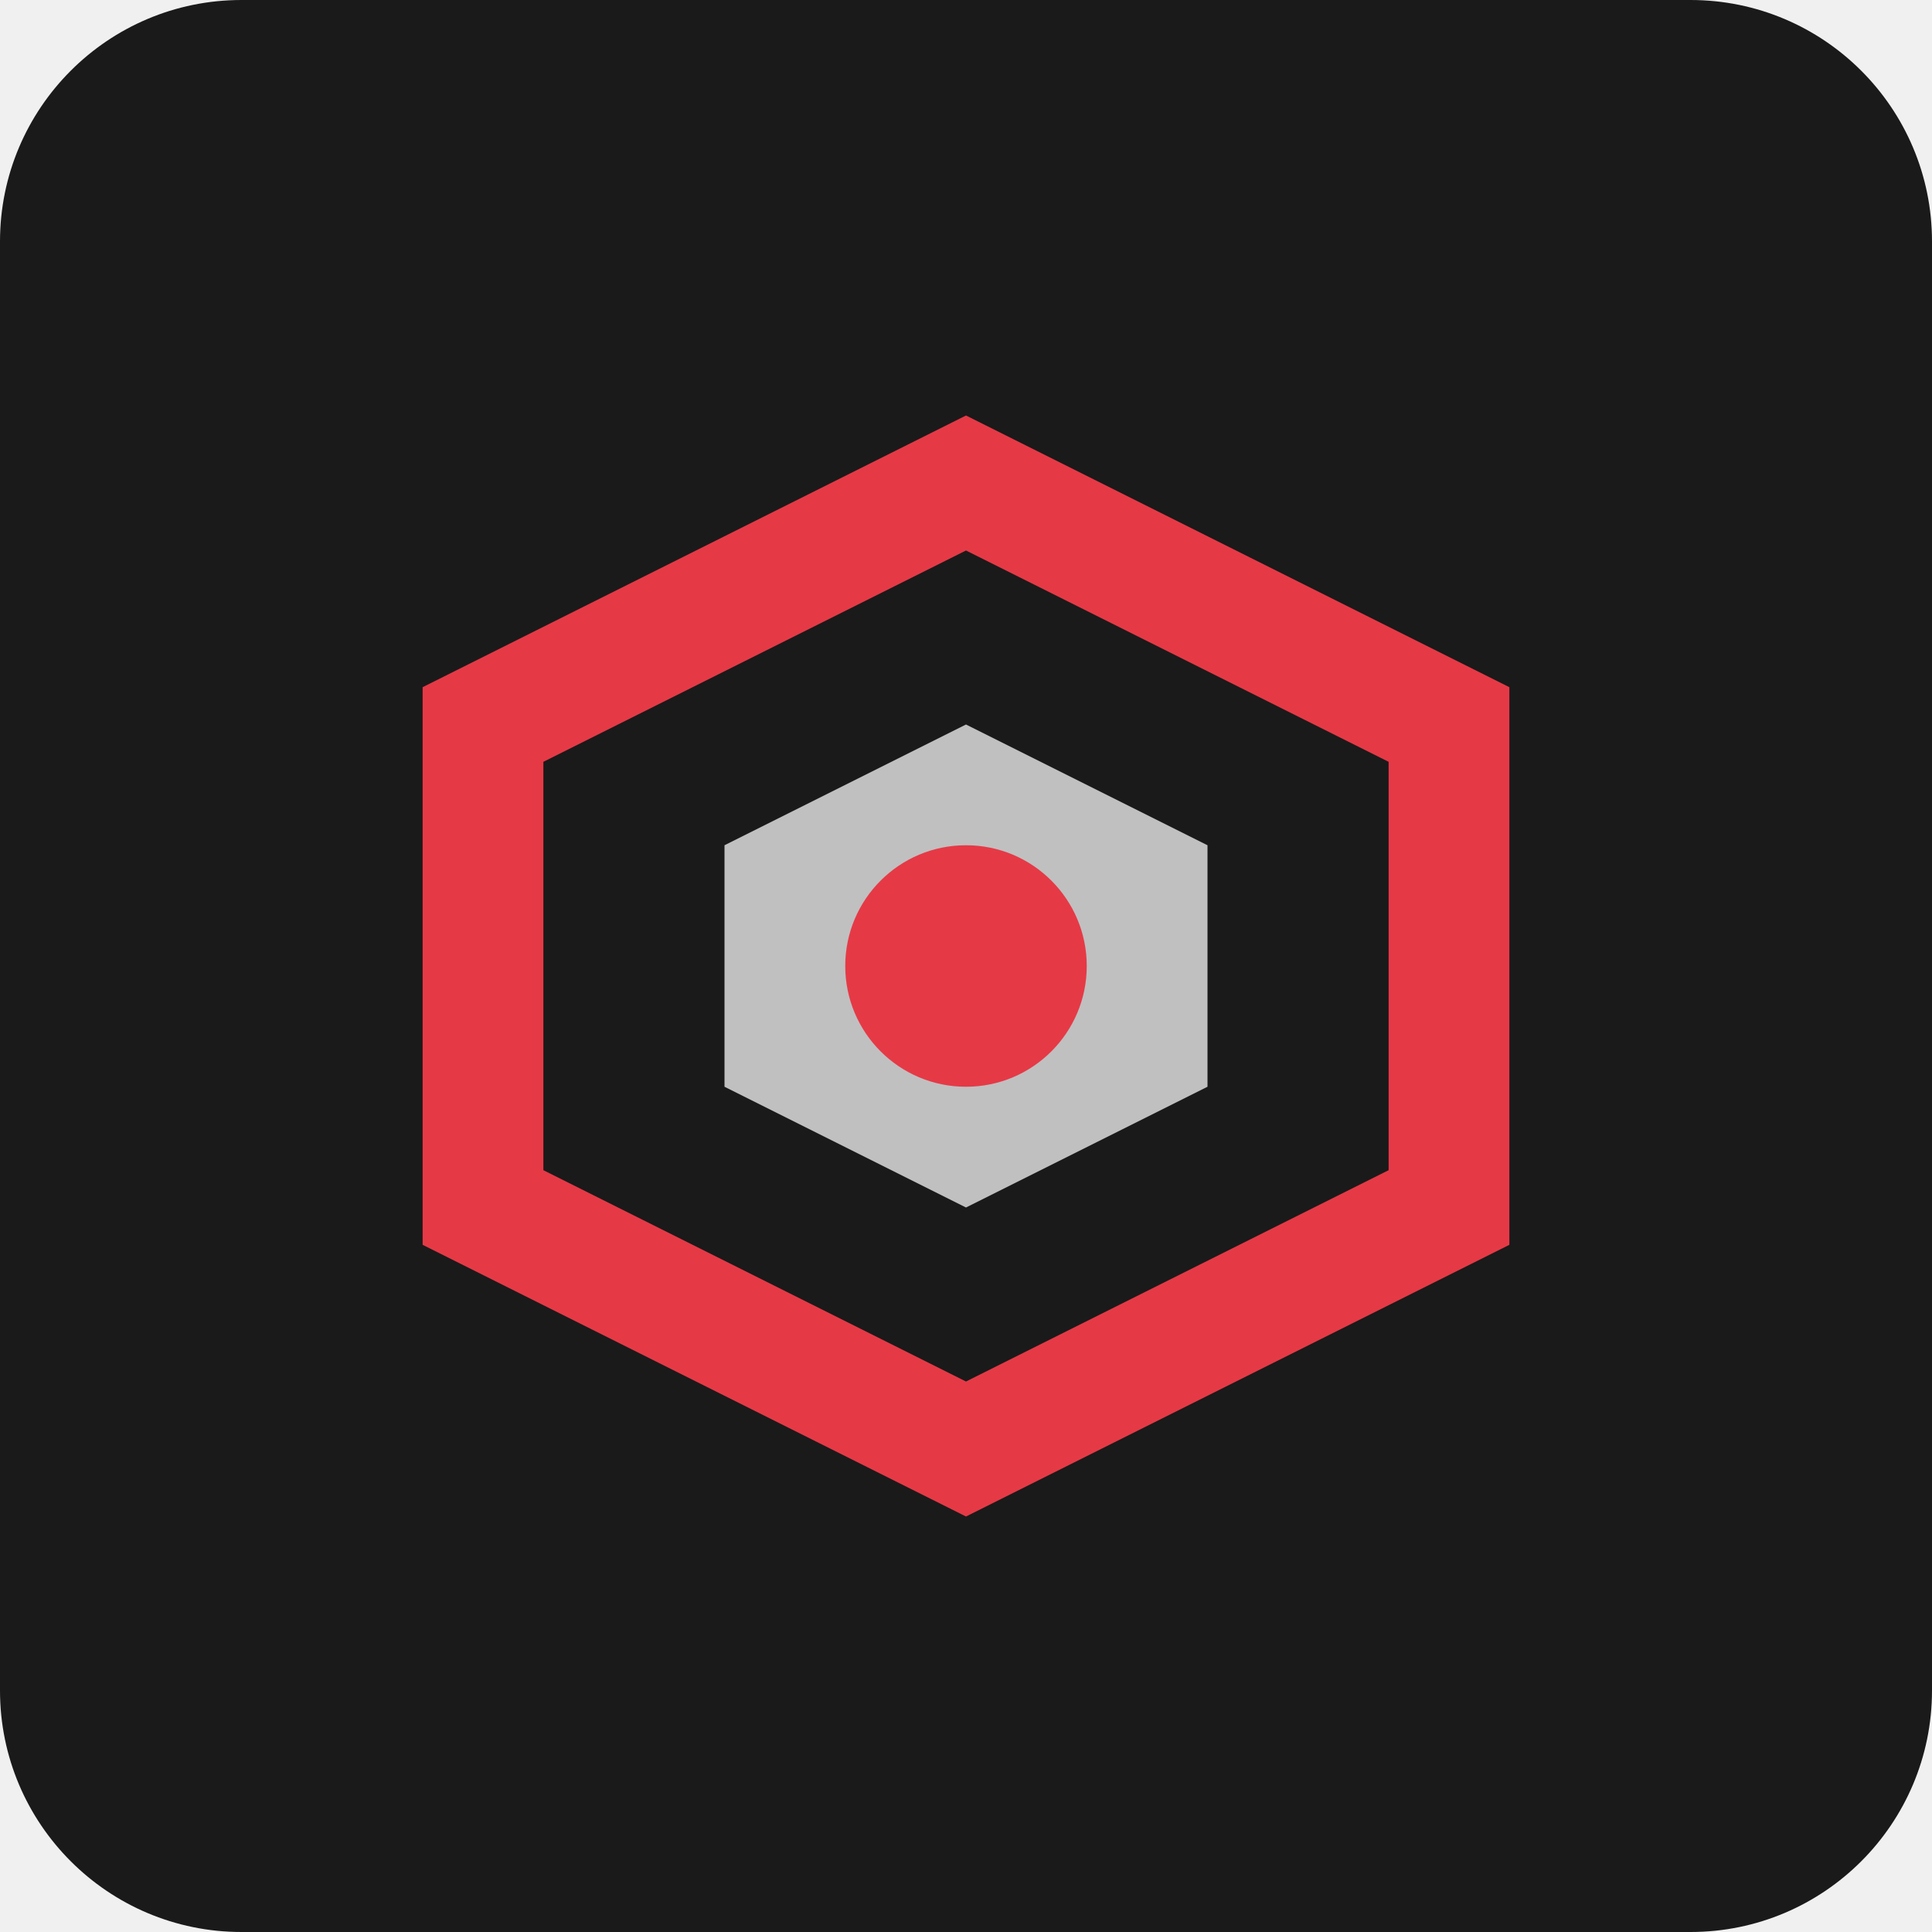
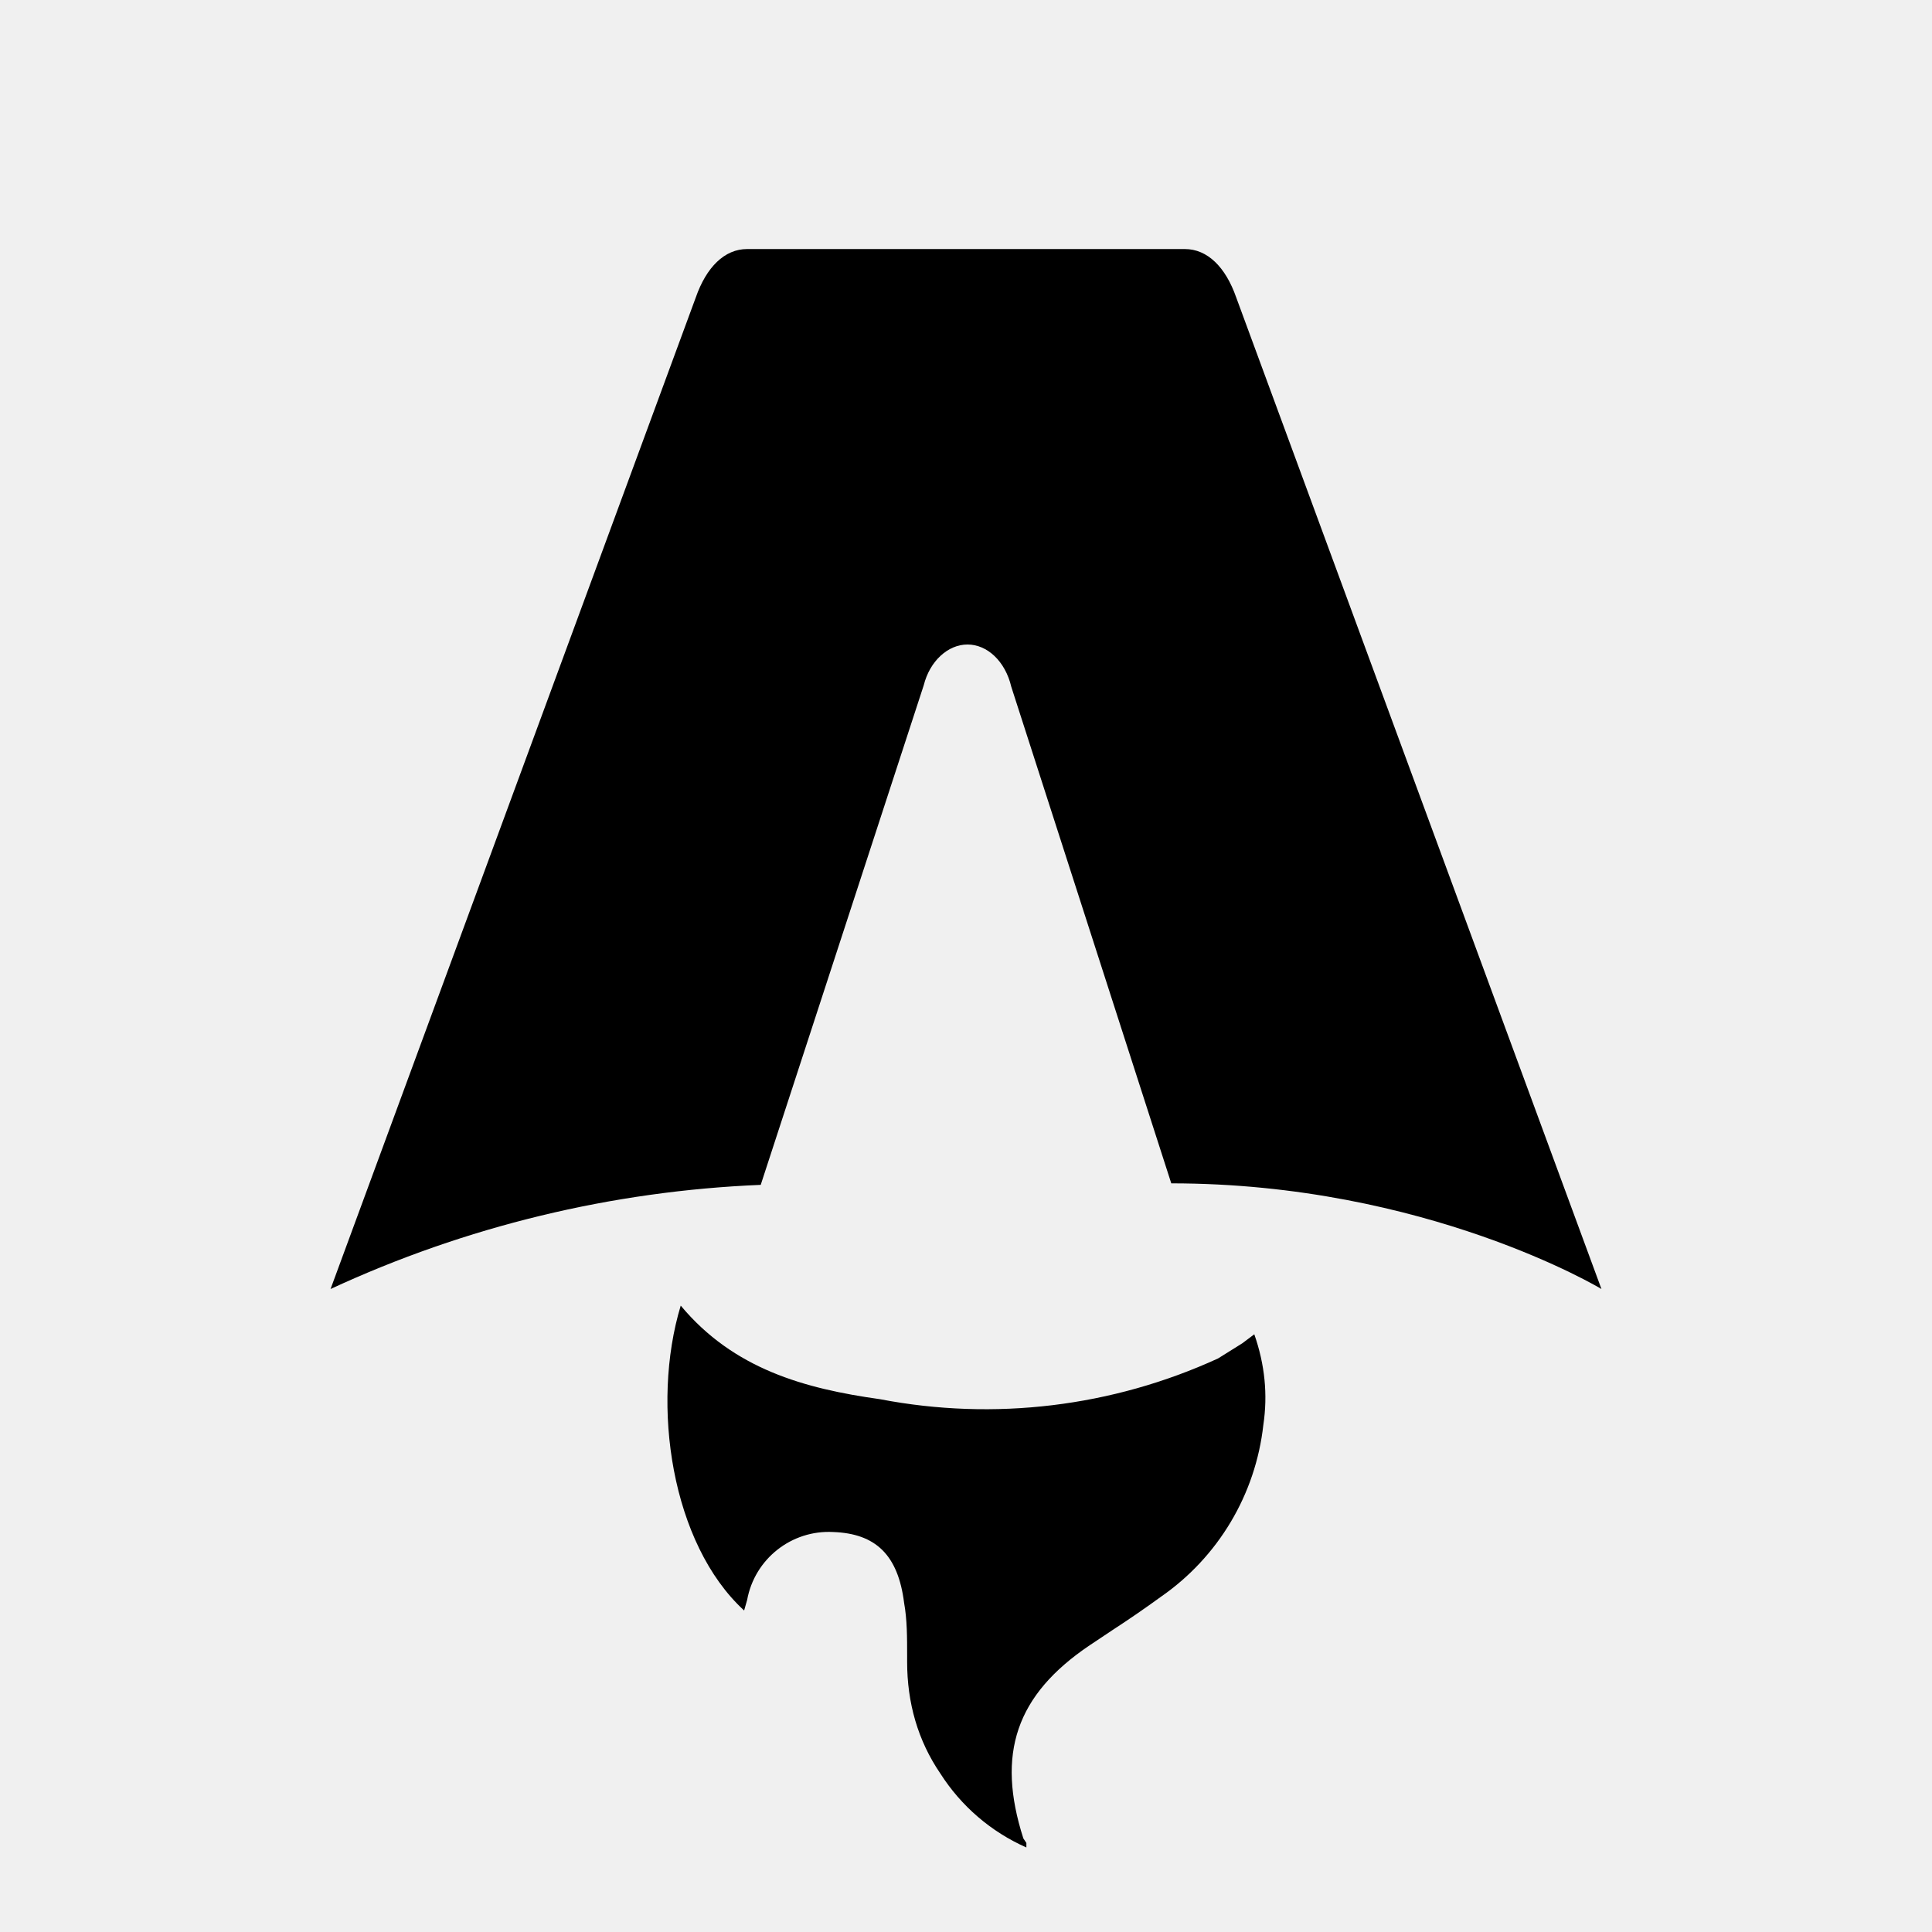
- <svg xmlns="http://www.w3.org/2000/svg" width="32" height="32" viewBox="0 0 32 32" fill="none">
-   <rect width="32" height="32" rx="4" fill="#1A1A1A" />
-   <path d="M8 12L16 8L24 12V20L16 24L8 20V12Z" stroke="#E63946" stroke-width="2" fill="none" />
-   <path d="M12 14L16 12L20 14V18L16 20L12 18V14Z" fill="#C0C0C0" />
-   <circle cx="16" cy="16" r="2" fill="#E63946" />
+ <svg xmlns="http://www.w3.org/2000/svg" fill="none" viewBox="0 0 128 128">
+   <path d="M50.4 78.5a75.1 75.1 0 0 0-28.5 6.9l24.2-65.7c.7-2 1.9-3.2 3.4-3.2h29c1.5 0 2.7 1.2 3.4 3.2l24.2 65.7s-11.6-7-28.5-7L67 45.5c-.4-1.7-1.6-2.8-2.9-2.8-1.3 0-2.5 1.1-2.9 2.7L50.4 78.5Zm-1.1 28.2Zm-4.2-20.2c-2 6.6-.6 15.8 4.2 20.2a17.5 17.5 0 0 1 .2-.7 5.5 5.5 0 0 1 5.7-4.5c2.8.1 4.3 1.5 4.7 4.7.2 1.1.2 2.3.2 3.5v.4c0 2.7.7 5.2 2.2 7.4a13 13 0 0 0 5.7 4.9v-.3l-.2-.3c-1.8-5.6-.5-9.5 4.4-12.8l1.5-1a73 73 0 0 0 3.2-2.2 16 16 0 0 0 6.8-11.4c.3-2 .1-4-.6-6l-.8.6-1.6 1a37 37 0 0 1-22.4 2.7c-5-.7-9.7-2-13.2-6.2Z" />
+   <style>
+         path { fill: #000; }
+         @media (prefers-color-scheme: dark) {
+             path { fill: #FFF; }
+         }
+     </style>
</svg>
